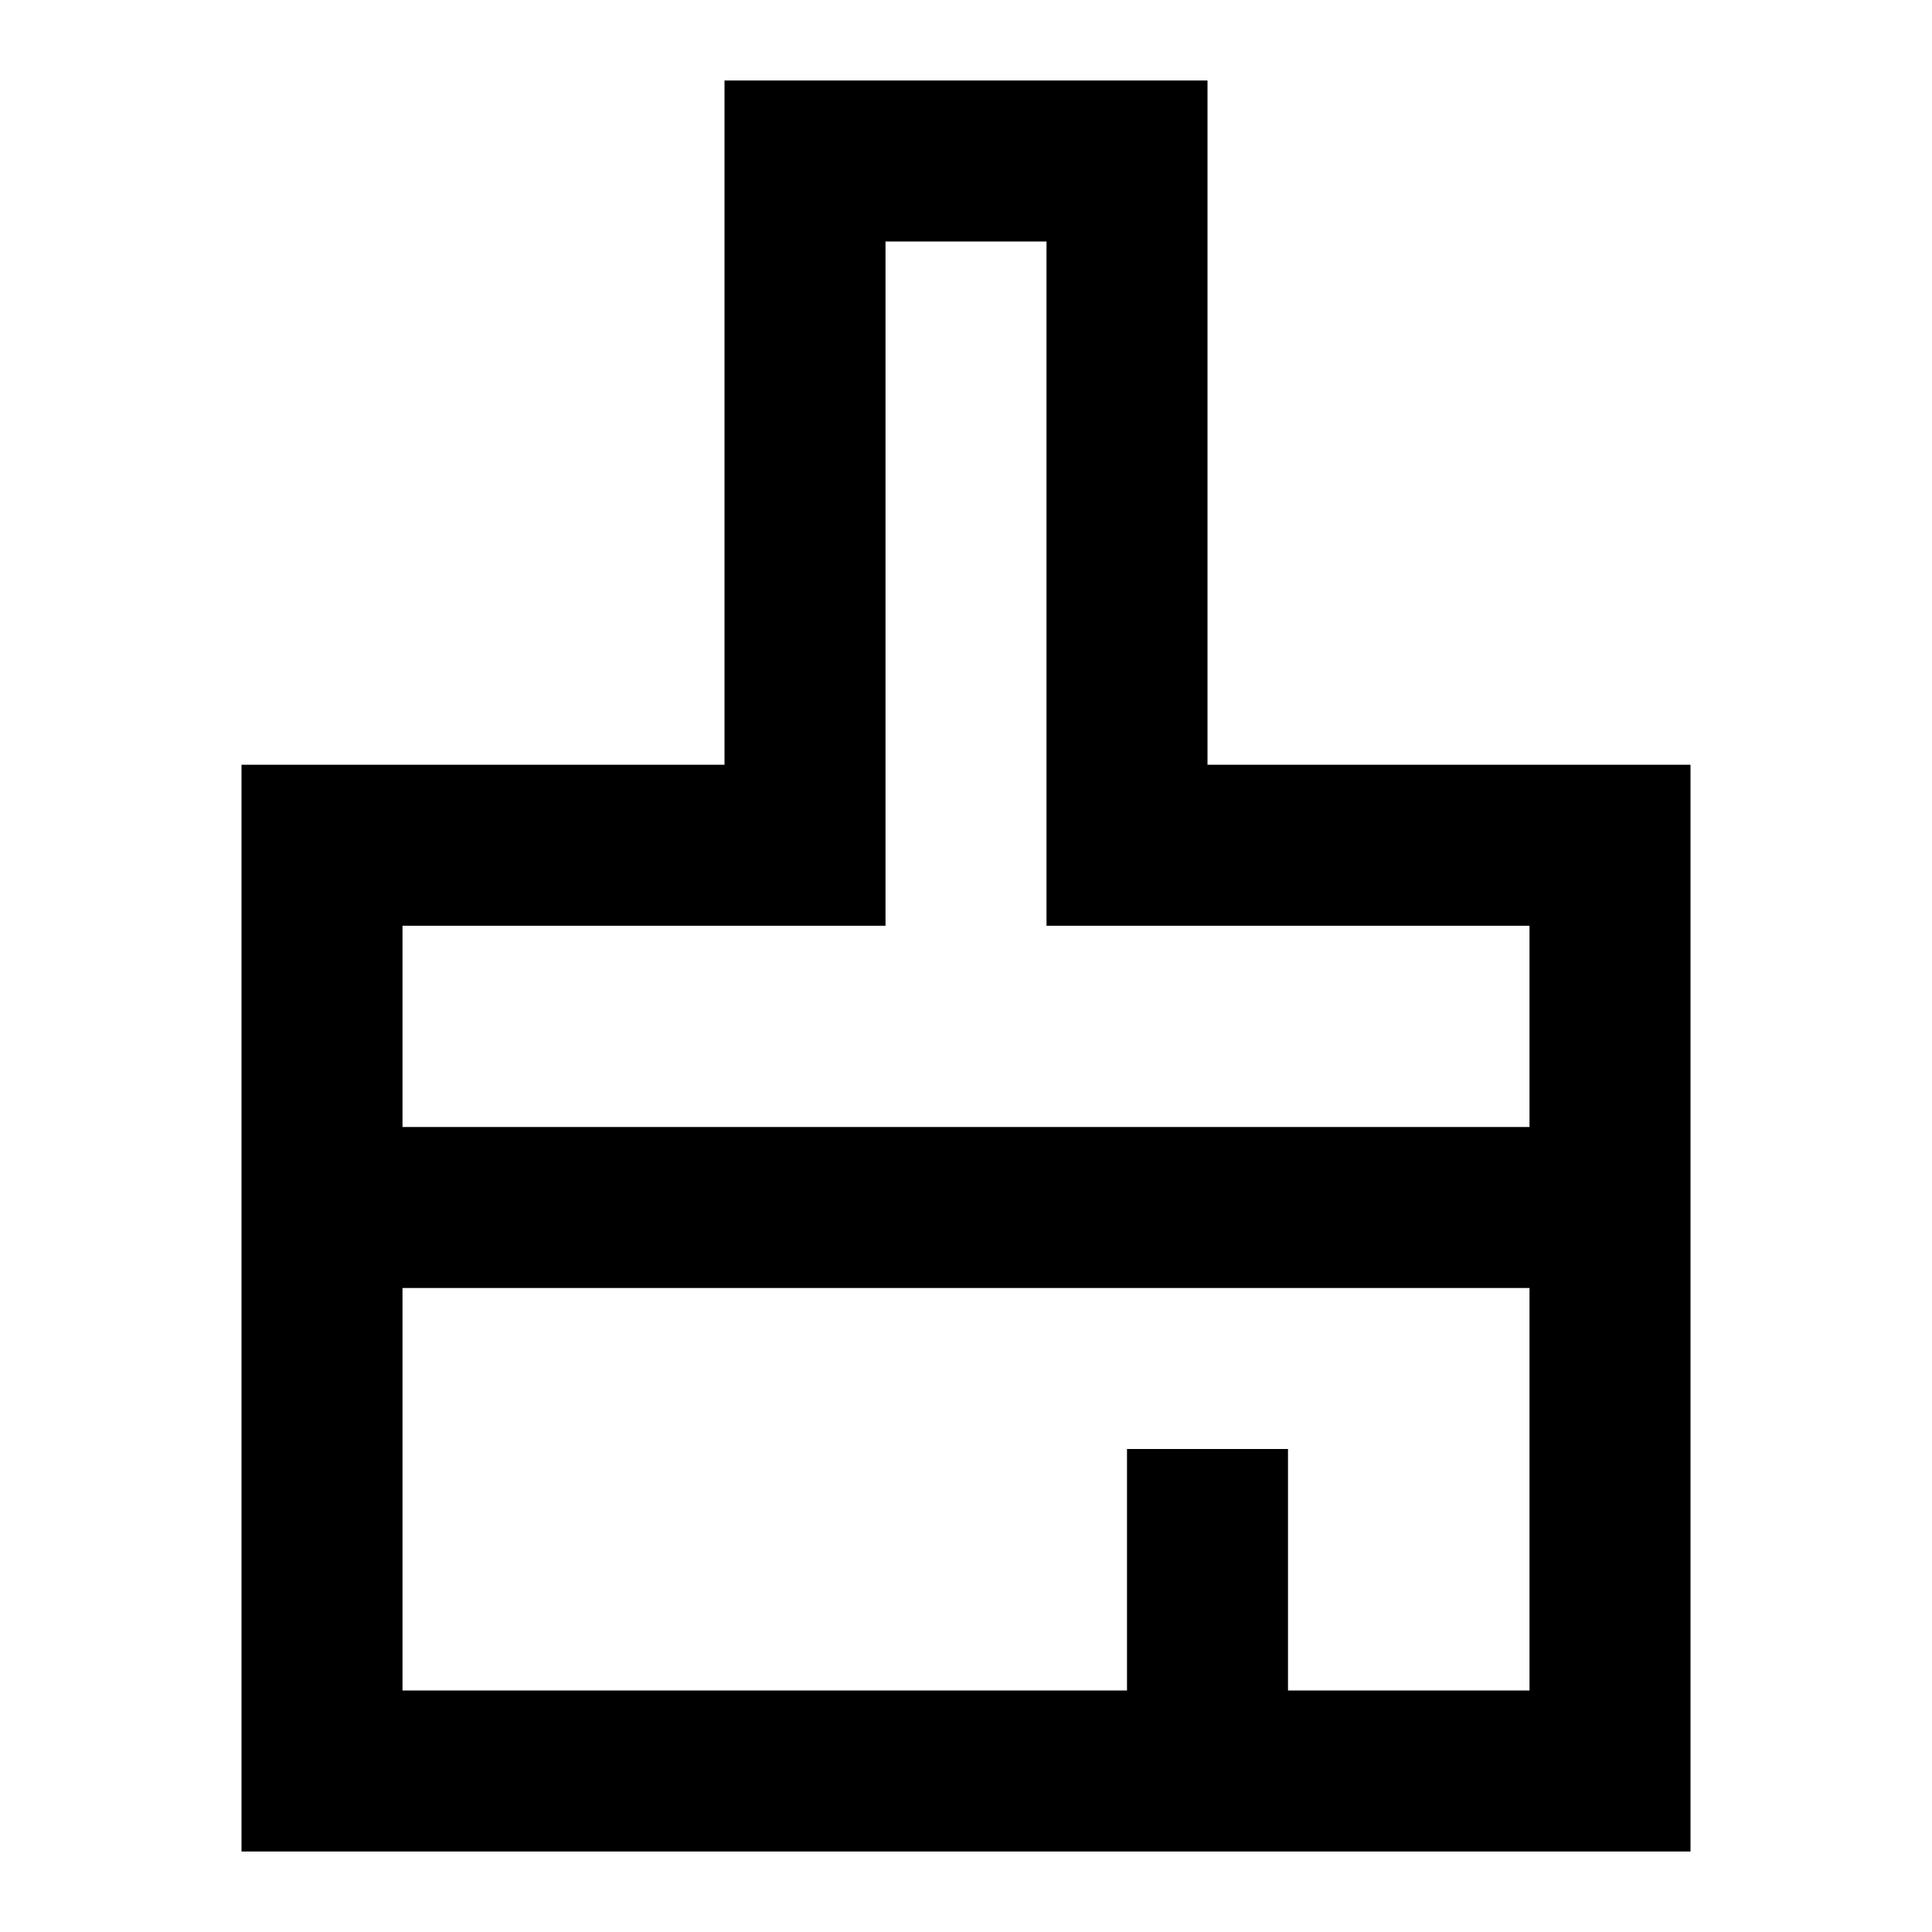
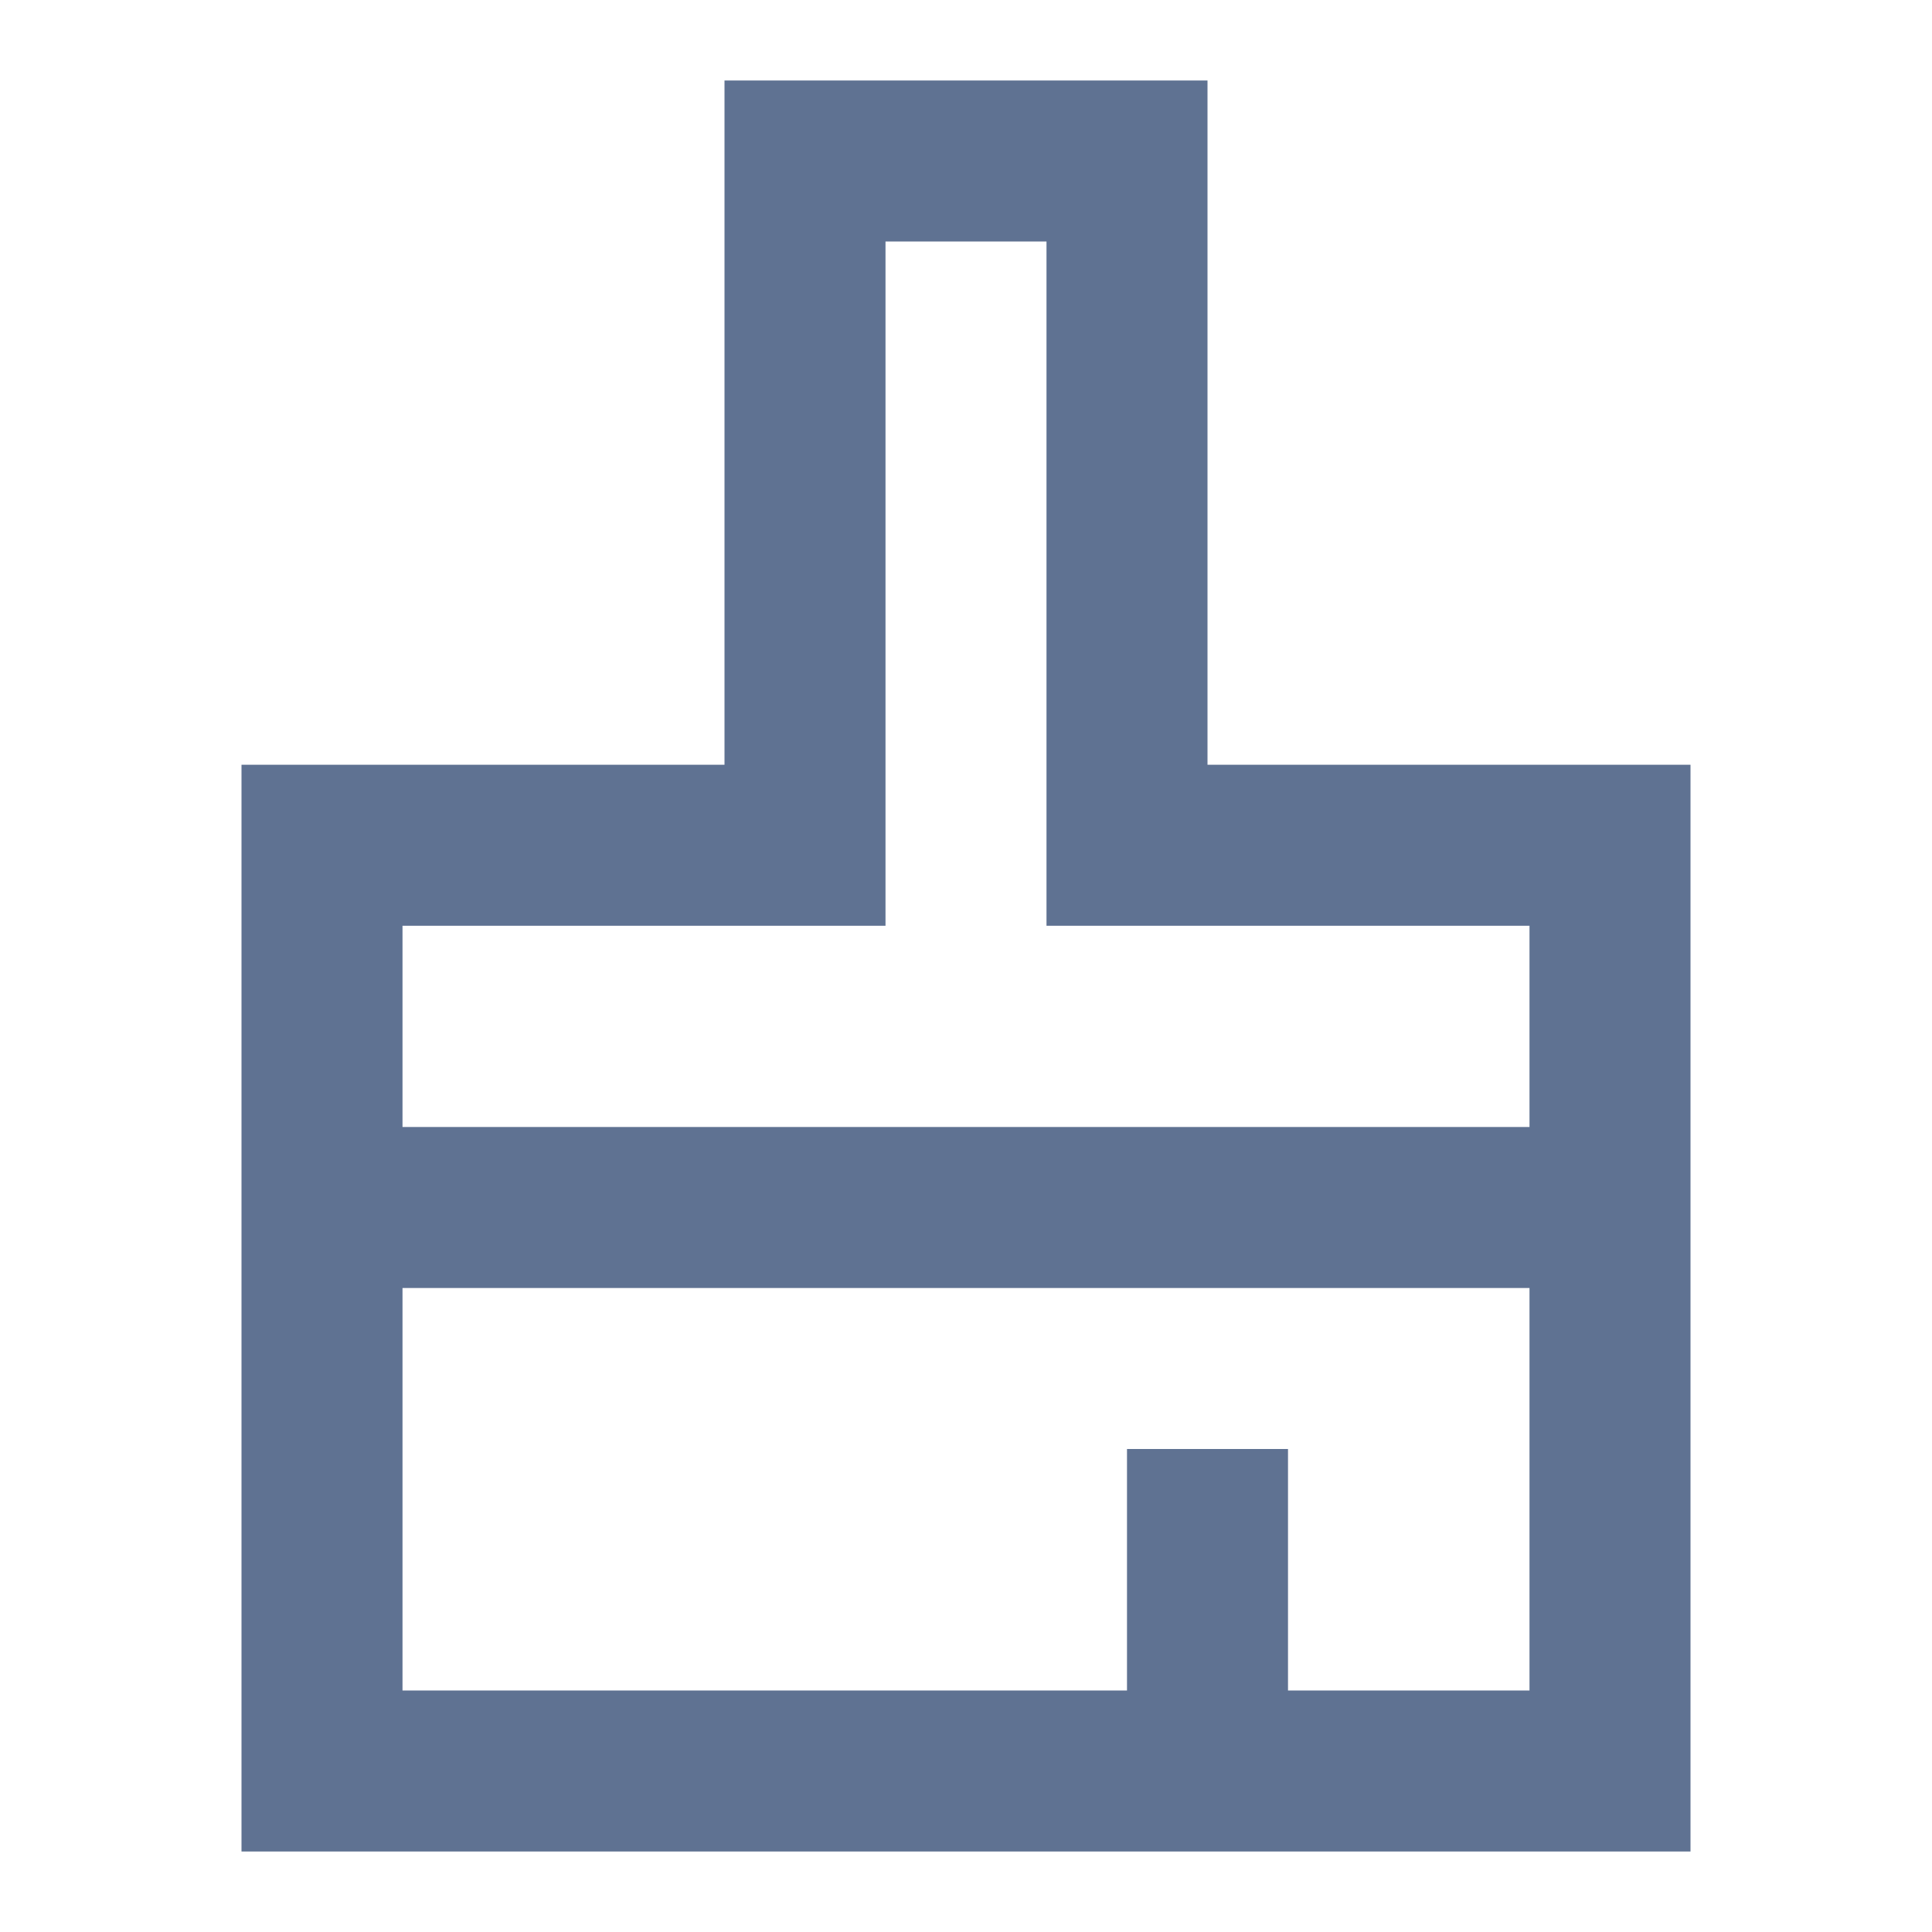
<svg xmlns="http://www.w3.org/2000/svg" width="24" height="24" viewBox="0 0 24 24" fill="none">
-   <path d="M9 1L15 1L15 9.5L21 9.5L21 23L3 23L3 9.5L9 9.5L9 1ZM11 3L11 11.5L5 11.5V14L19 14L19 11.5H13L13 3L11 3ZM19 16L5 16L5 21H14V18L16 18V21H19V16Z" fill="black" />
+   <path d="M9 1L15 1L15 9.5L21 9.5L21 23L3 23L3 9.5L9 9.5L9 1ZM11 3L11 11.5L5 11.5V14L19 14L19 11.5H13L13 3L11 3ZM19 16L5 16L5 21H14V18L16 18V21H19V16Z" fill="rgb(95, 114, 146)" />
</svg>
